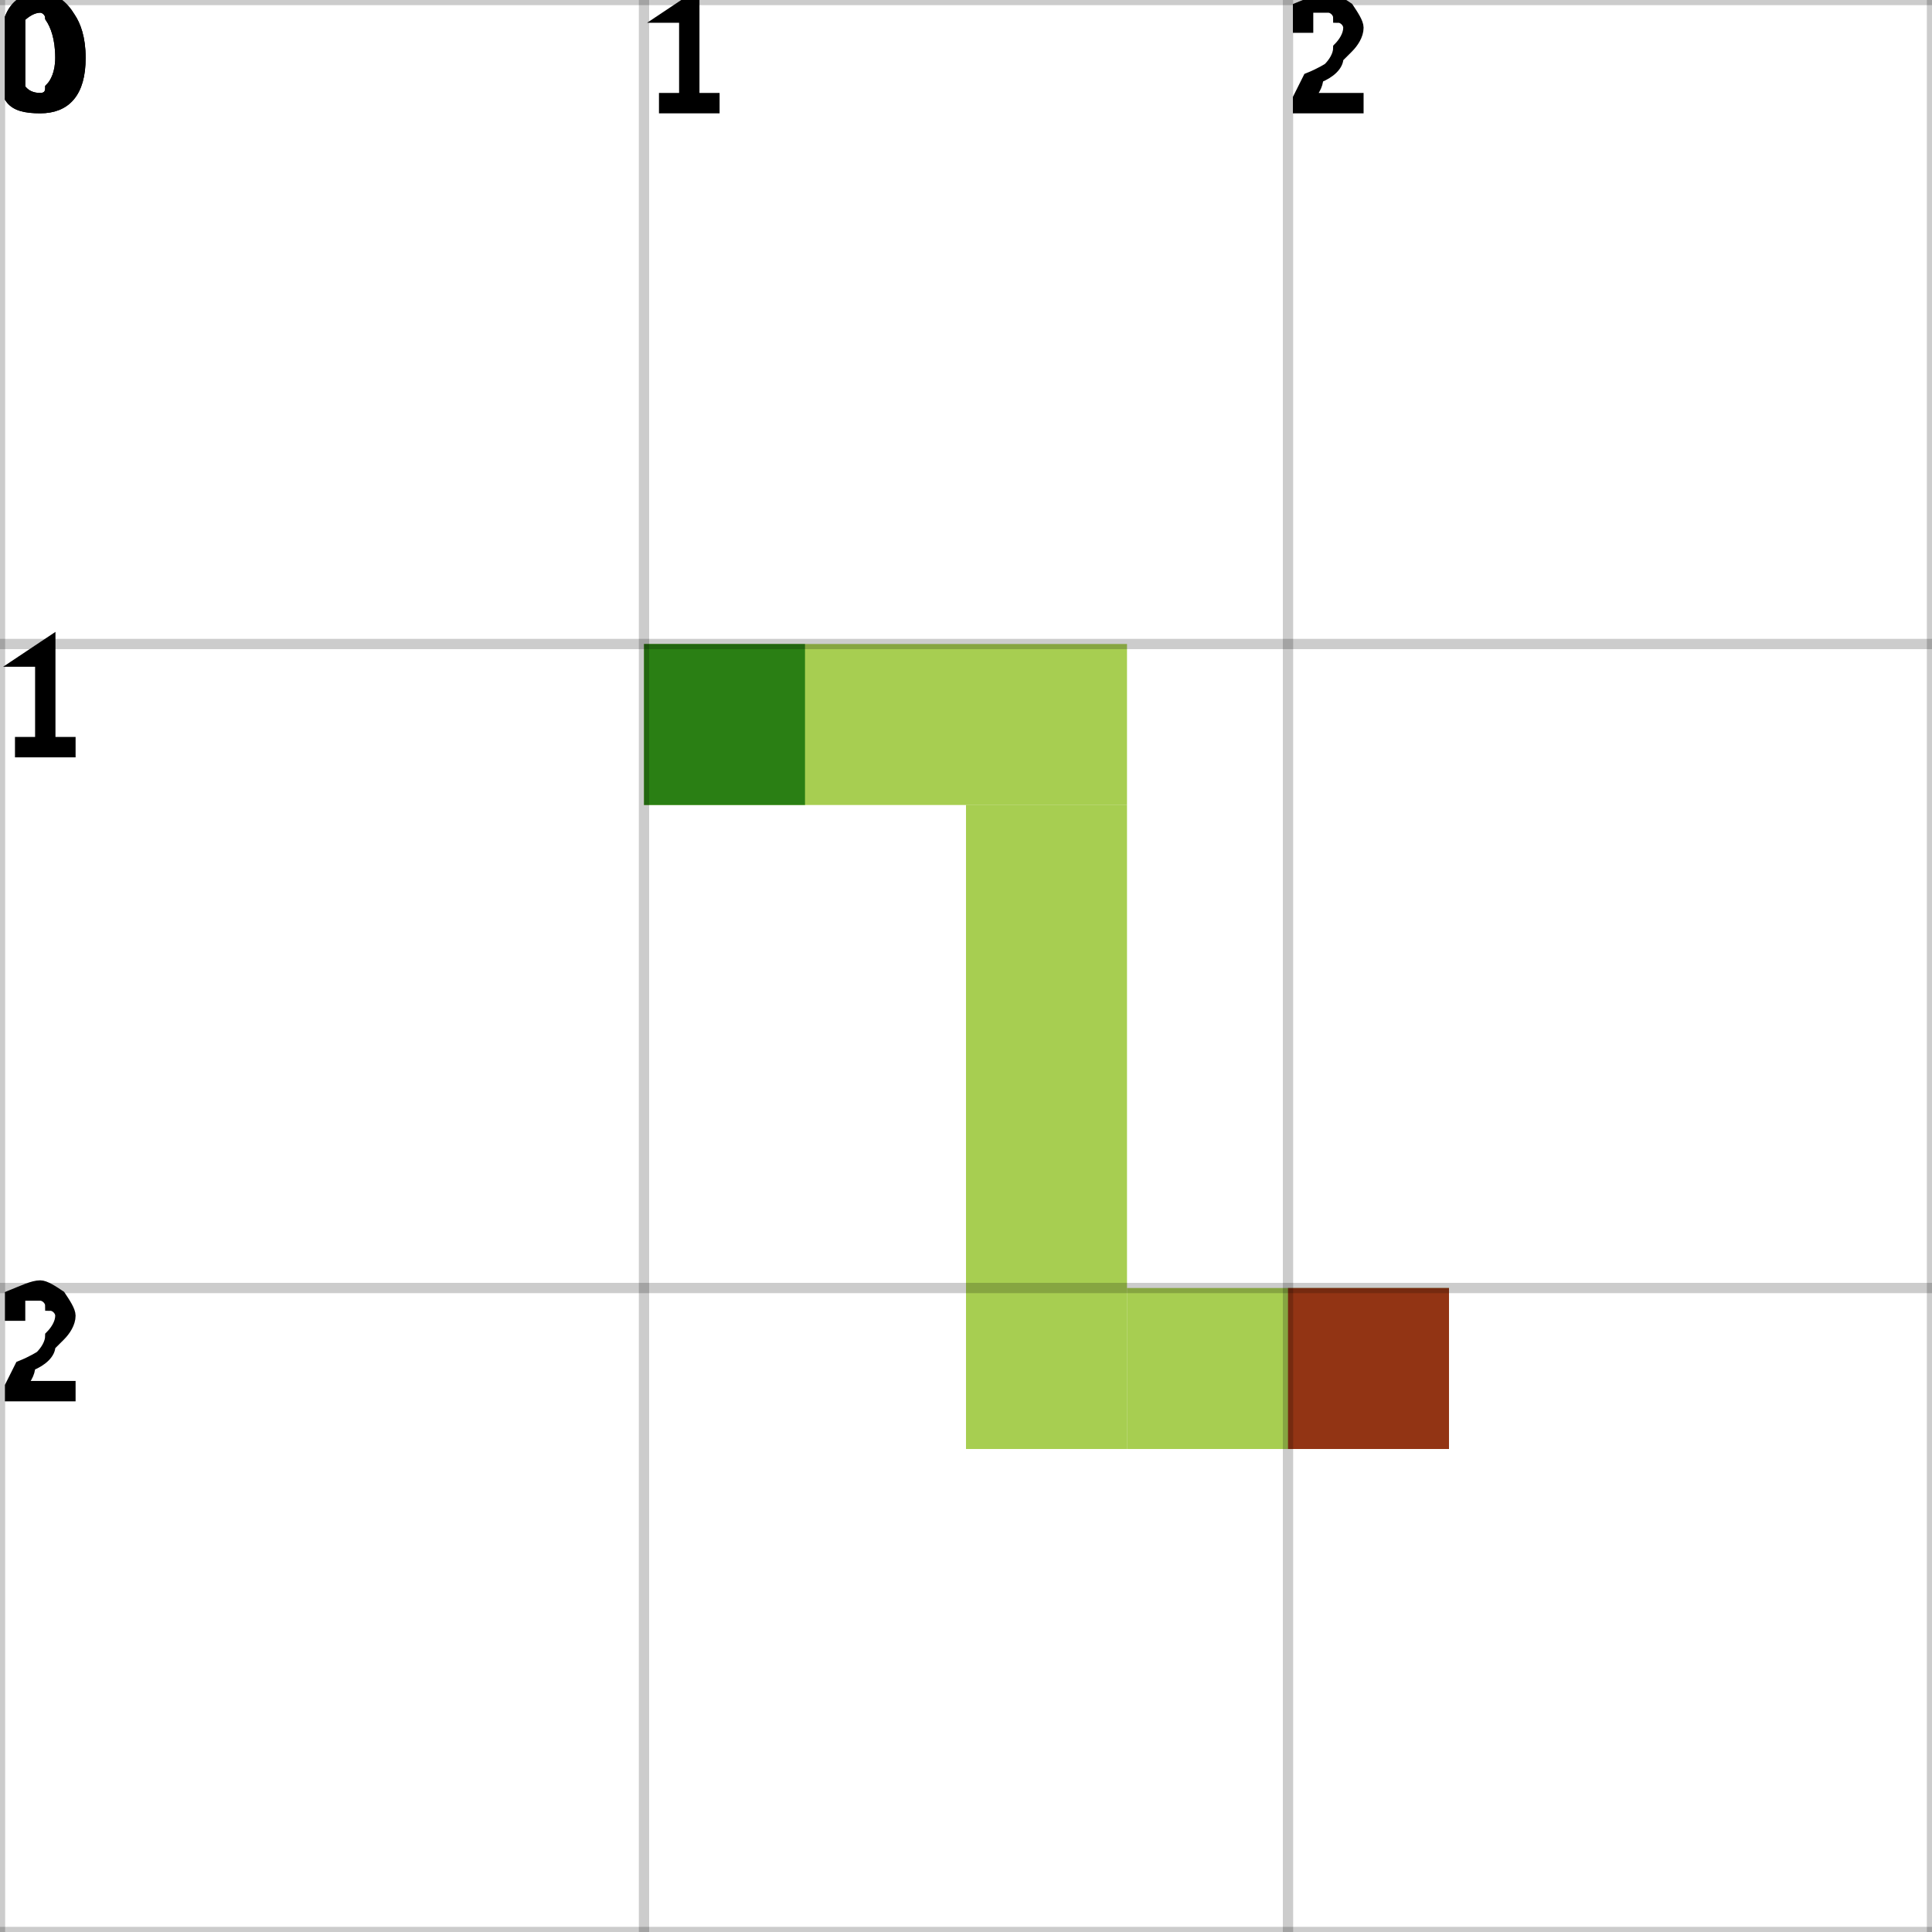
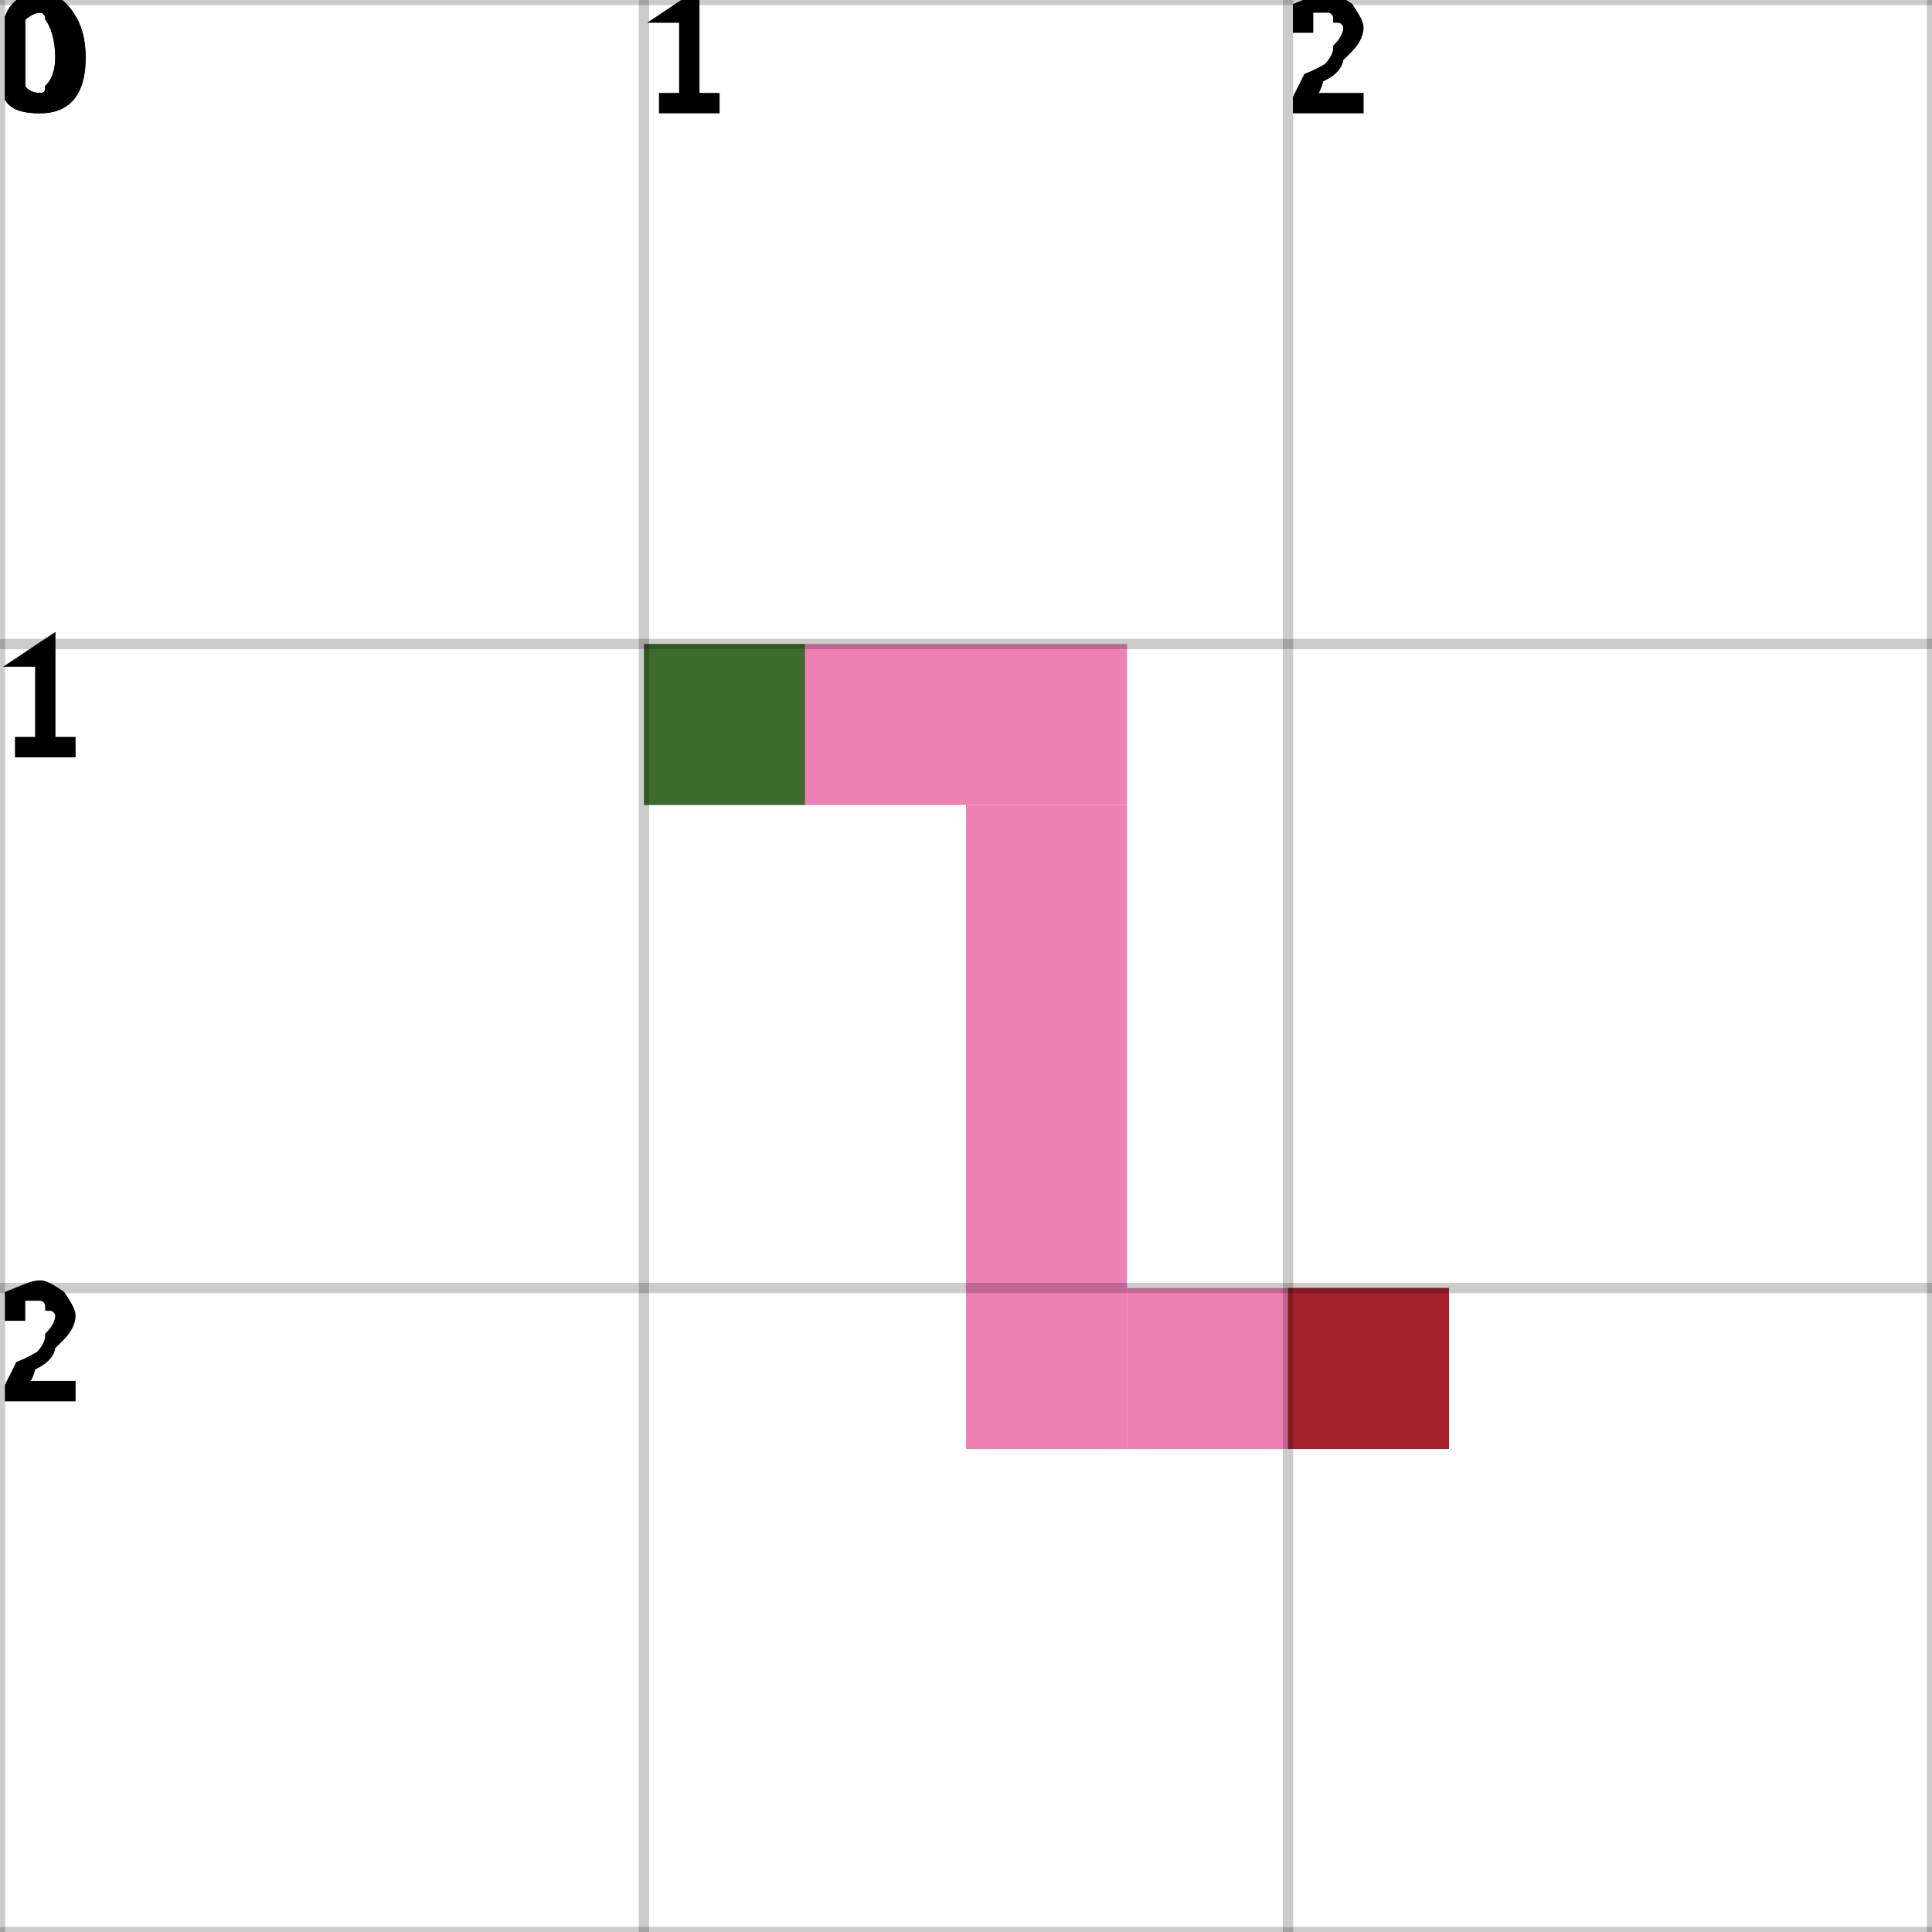
<svg xmlns="http://www.w3.org/2000/svg" height="100%" viewBox="0 0 3 3" width="100%" background-color="none">
-   <path d="M 1 1.25 L 1.75 1.25 L 1.75 1 L 1 1 Z" fill="#8ABD17" opacity="0.75" stroke="transparent" stroke-width="0.5" />
-   <path d="M 1.75 1.25 L 1.5 1.25 L 1.5 2.25 L 1.75 2.25 Z" fill="#8ABD17" opacity="0.75" stroke="transparent" stroke-width="0.5" />
-   <path d="M 1.75 2.25 L 2.25 2.25 L 2.25 2 L 1.75 2 Z" fill="#8ABD17" opacity="0.75" stroke="transparent" stroke-width="0.5" />
+   <path d="M 1 1.25 L 1.75 1.25 L 1.75 1 L 1 1 Z" fill="#EA559C" opacity="0.75" stroke="transparent" stroke-width="0.5" />
+   <path d="M 1.75 1.25 L 1.5 1.25 L 1.5 2.25 L 1.75 2.25 Z" fill="#EA559C" opacity="0.75" stroke="transparent" stroke-width="0.5" />
+   <path d="M 1.75 2.25 L 2.25 2.25 L 2.25 2 L 1.75 2 Z" fill="#EA559C" opacity="0.75" stroke="transparent" stroke-width="0.5" />
  <rect fill="darkGreen" height="0.25" opacity="0.75" stroke="transparent" stroke-width="0.5" width="0.25" x="1" y="1" />
  <rect fill="darkRed" height="0.25" opacity="0.75" stroke="transparent" stroke-width="0.5" width="0.25" x="2" y="2" />
  <line dominant-baseline="hanging" fill="transparent" font-size="0.25" opacity="0.2" stroke="black" stroke-width="0.016" text-anchor="start" x1="0" x2="0" y1="0" y2="3" />
  <text dominant-baseline="hanging" fill="black" font-size="0.25" opacity="1" stroke="black" stroke-width="0.016" text-anchor="start" x="0" y="0">0</text>
  <line dominant-baseline="hanging" fill="transparent" font-size="0.25" opacity="0.2" stroke="black" stroke-width="0.016" text-anchor="start" x1="1" x2="1" y1="0" y2="3" />
  <text dominant-baseline="hanging" fill="black" font-size="0.25" opacity="1" stroke="black" stroke-width="0.016" text-anchor="start" x="1" y="0">1</text>
  <line dominant-baseline="hanging" fill="transparent" font-size="0.25" opacity="0.2" stroke="black" stroke-width="0.016" text-anchor="start" x1="2" x2="2" y1="0" y2="3" />
  <text dominant-baseline="hanging" fill="black" font-size="0.25" opacity="1" stroke="black" stroke-width="0.016" text-anchor="start" x="2" y="0">2</text>
  <line dominant-baseline="hanging" fill="transparent" font-size="0.25" opacity="0.2" stroke="black" stroke-width="0.016" text-anchor="start" x1="3" x2="3" y1="0" y2="3" />
  <line dominant-baseline="hanging" fill="transparent" font-size="0.25" opacity="0.2" stroke="black" stroke-width="0.016" text-anchor="start" x1="0" x2="3" y1="0" y2="0" />
  <text dominant-baseline="hanging" fill="black" font-size="0.25" opacity="1" stroke="black" stroke-width="0.016" text-anchor="start" x="0" y="0">0</text>
  <line dominant-baseline="hanging" fill="transparent" font-size="0.25" opacity="0.2" stroke="black" stroke-width="0.016" text-anchor="start" x1="0" x2="3" y1="1" y2="1" />
  <text dominant-baseline="hanging" fill="black" font-size="0.25" opacity="1" stroke="black" stroke-width="0.016" text-anchor="start" x="0" y="1">1</text>
  <line dominant-baseline="hanging" fill="transparent" font-size="0.25" opacity="0.2" stroke="black" stroke-width="0.016" text-anchor="start" x1="0" x2="3" y1="2" y2="2" />
  <text dominant-baseline="hanging" fill="black" font-size="0.25" opacity="1" stroke="black" stroke-width="0.016" text-anchor="start" x="0" y="2">2</text>
  <line dominant-baseline="hanging" fill="transparent" font-size="0.25" opacity="0.2" stroke="black" stroke-width="0.016" text-anchor="start" x1="0" x2="3" y1="3" y2="3" />
</svg>
